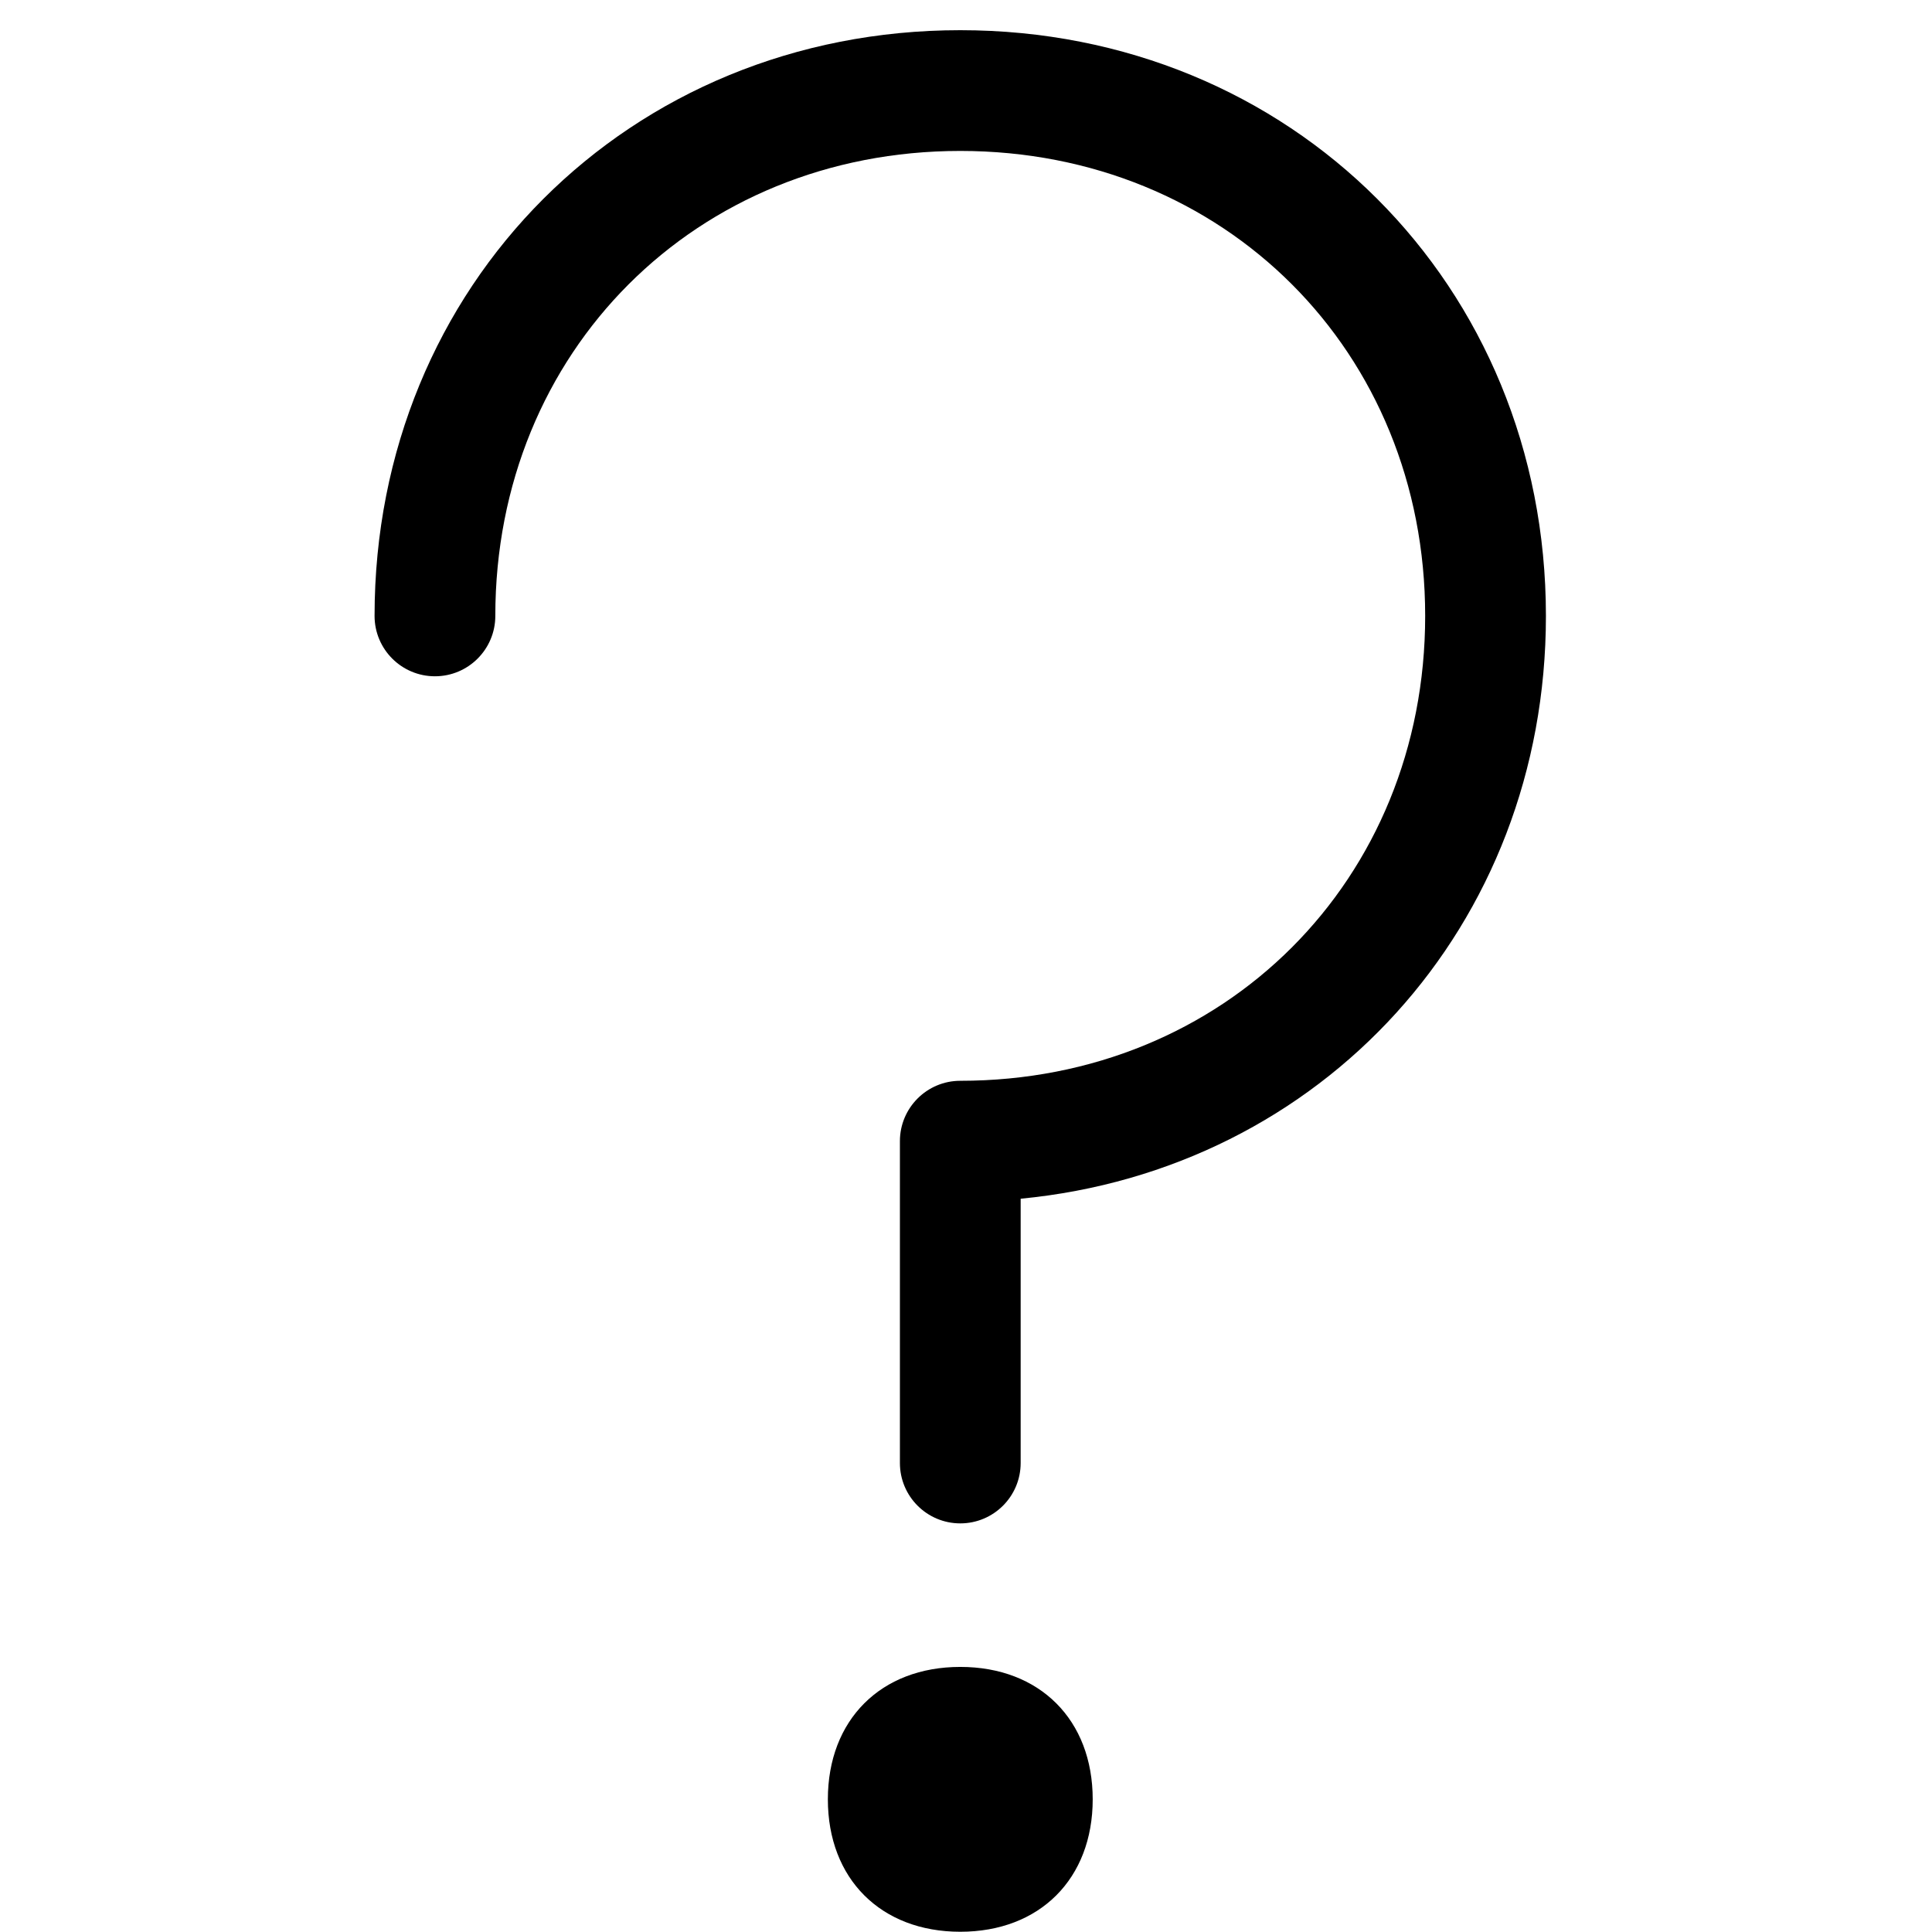
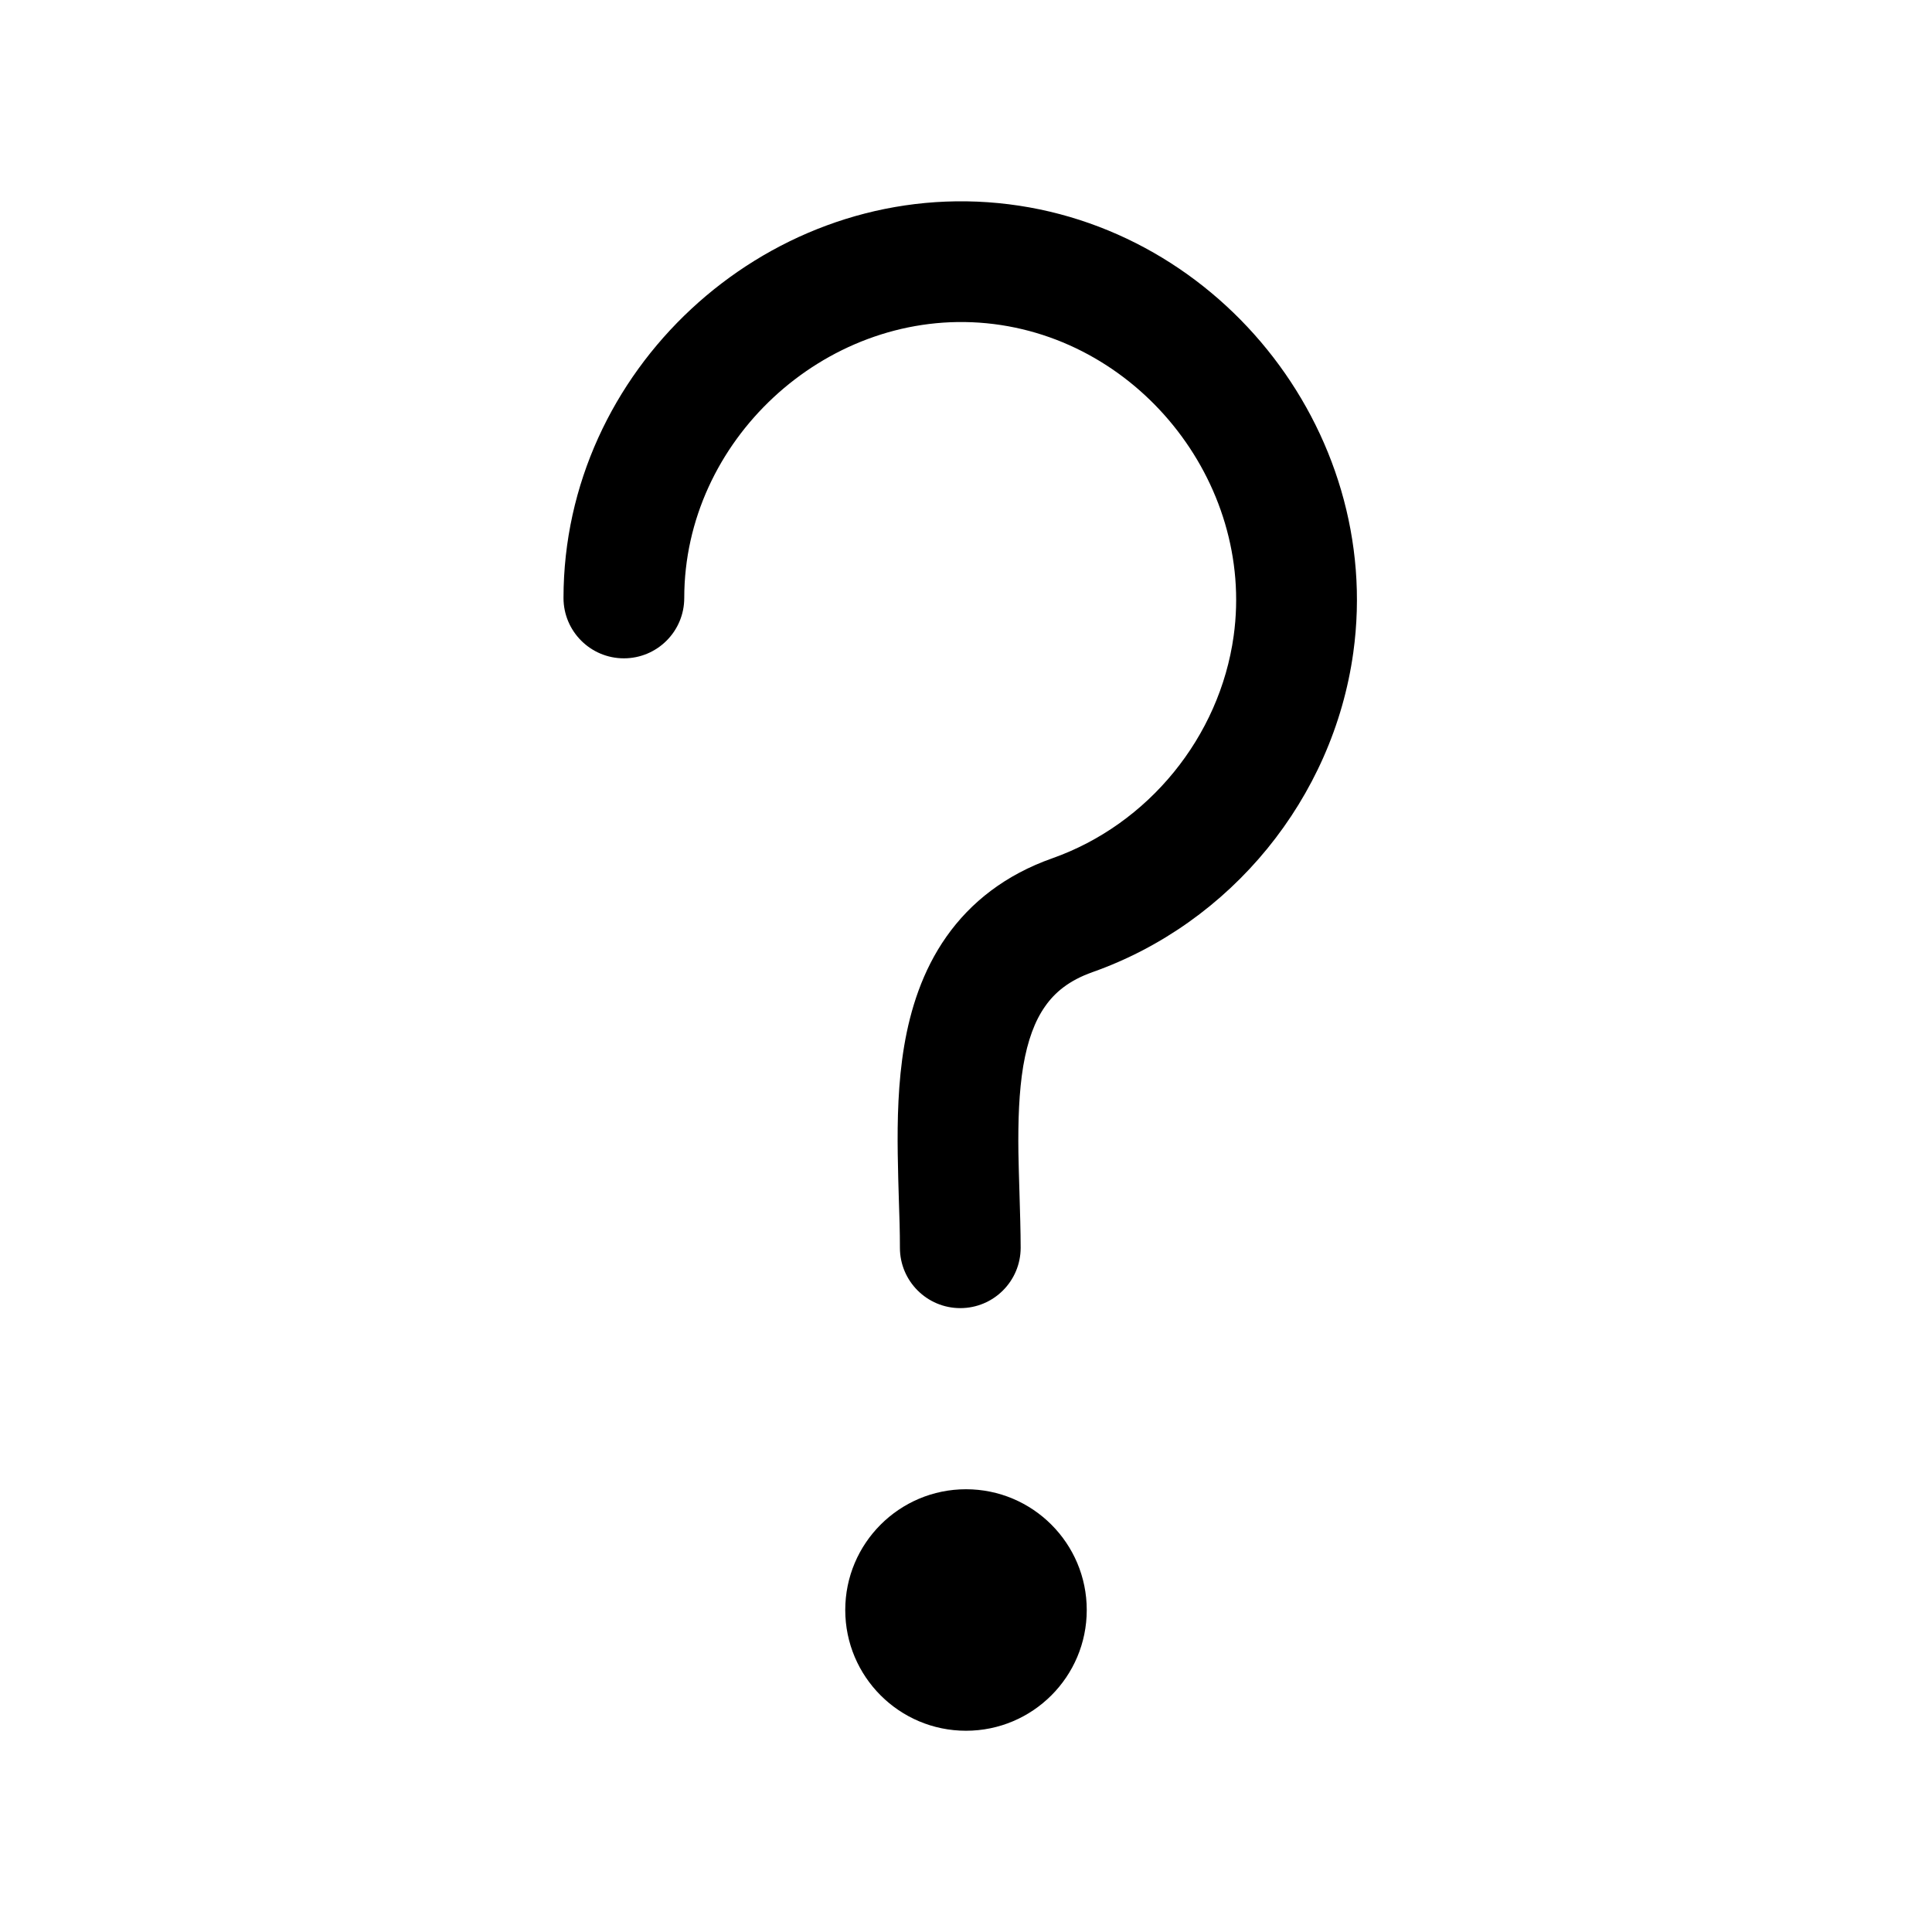
<svg xmlns="http://www.w3.org/2000/svg" width="24" height="24" viewBox="0 0 24 24" fill="none">
-   <path fill-rule="evenodd" clip-rule="evenodd" d="M6.153 7.65c0-3.283 2.492-5.775 5.776-5.775s5.775 2.492 5.775 5.776c0 3.283-2.492 5.775-5.775 5.775a.75.75 0 00-.75.75v3.998a.75.75 0 101.5 0v-3.283c3.74-.359 6.525-3.382 6.525-7.24 0-4.112-3.163-7.276-7.275-7.276S4.653 3.539 4.653 7.651a.75.75 0 101.5 0zm5.776 16.347c.987 0 1.645-.658 1.645-1.645s-.658-1.645-1.645-1.645-1.645.658-1.645 1.645.658 1.645 1.645 1.645z" fill="#000" />
+   <path fill-rule="evenodd" clip-rule="evenodd" d="M8.5 7.428C8.5 5.477 10.235 3.875 12.165 4.008C14.113 4.143 15.591 5.983 15.325 7.9C15.151 9.154 14.266 10.24 13.072 10.662C12.494 10.866 12.06 11.204 11.755 11.638C11.458 12.061 11.309 12.539 11.232 12.994C11.156 13.447 11.146 13.914 11.152 14.336C11.155 14.553 11.161 14.736 11.166 14.908L11.166 14.908C11.173 15.109 11.179 15.295 11.179 15.5C11.179 15.914 11.515 16.25 11.929 16.25C12.343 16.25 12.679 15.914 12.679 15.5C12.679 15.299 12.671 15.05 12.664 14.81L12.664 14.81V14.81C12.659 14.633 12.653 14.461 12.651 14.315C12.646 13.922 12.658 13.563 12.711 13.243C12.765 12.925 12.855 12.682 12.983 12.501C13.102 12.33 13.278 12.18 13.572 12.076C15.294 11.467 16.56 9.916 16.811 8.107C17.196 5.334 15.088 2.707 12.269 2.512C9.476 2.319 7.001 4.602 7 7.428C7 7.842 7.336 8.178 7.75 8.178C8.164 8.178 8.5 7.843 8.5 7.428ZM12 21.5C12.828 21.5 13.5 20.828 13.5 20C13.5 19.172 12.828 18.5 12 18.5C11.172 18.5 10.5 19.172 10.5 20C10.5 20.828 11.172 21.5 12 21.5Z" fill="black" />
</svg>
